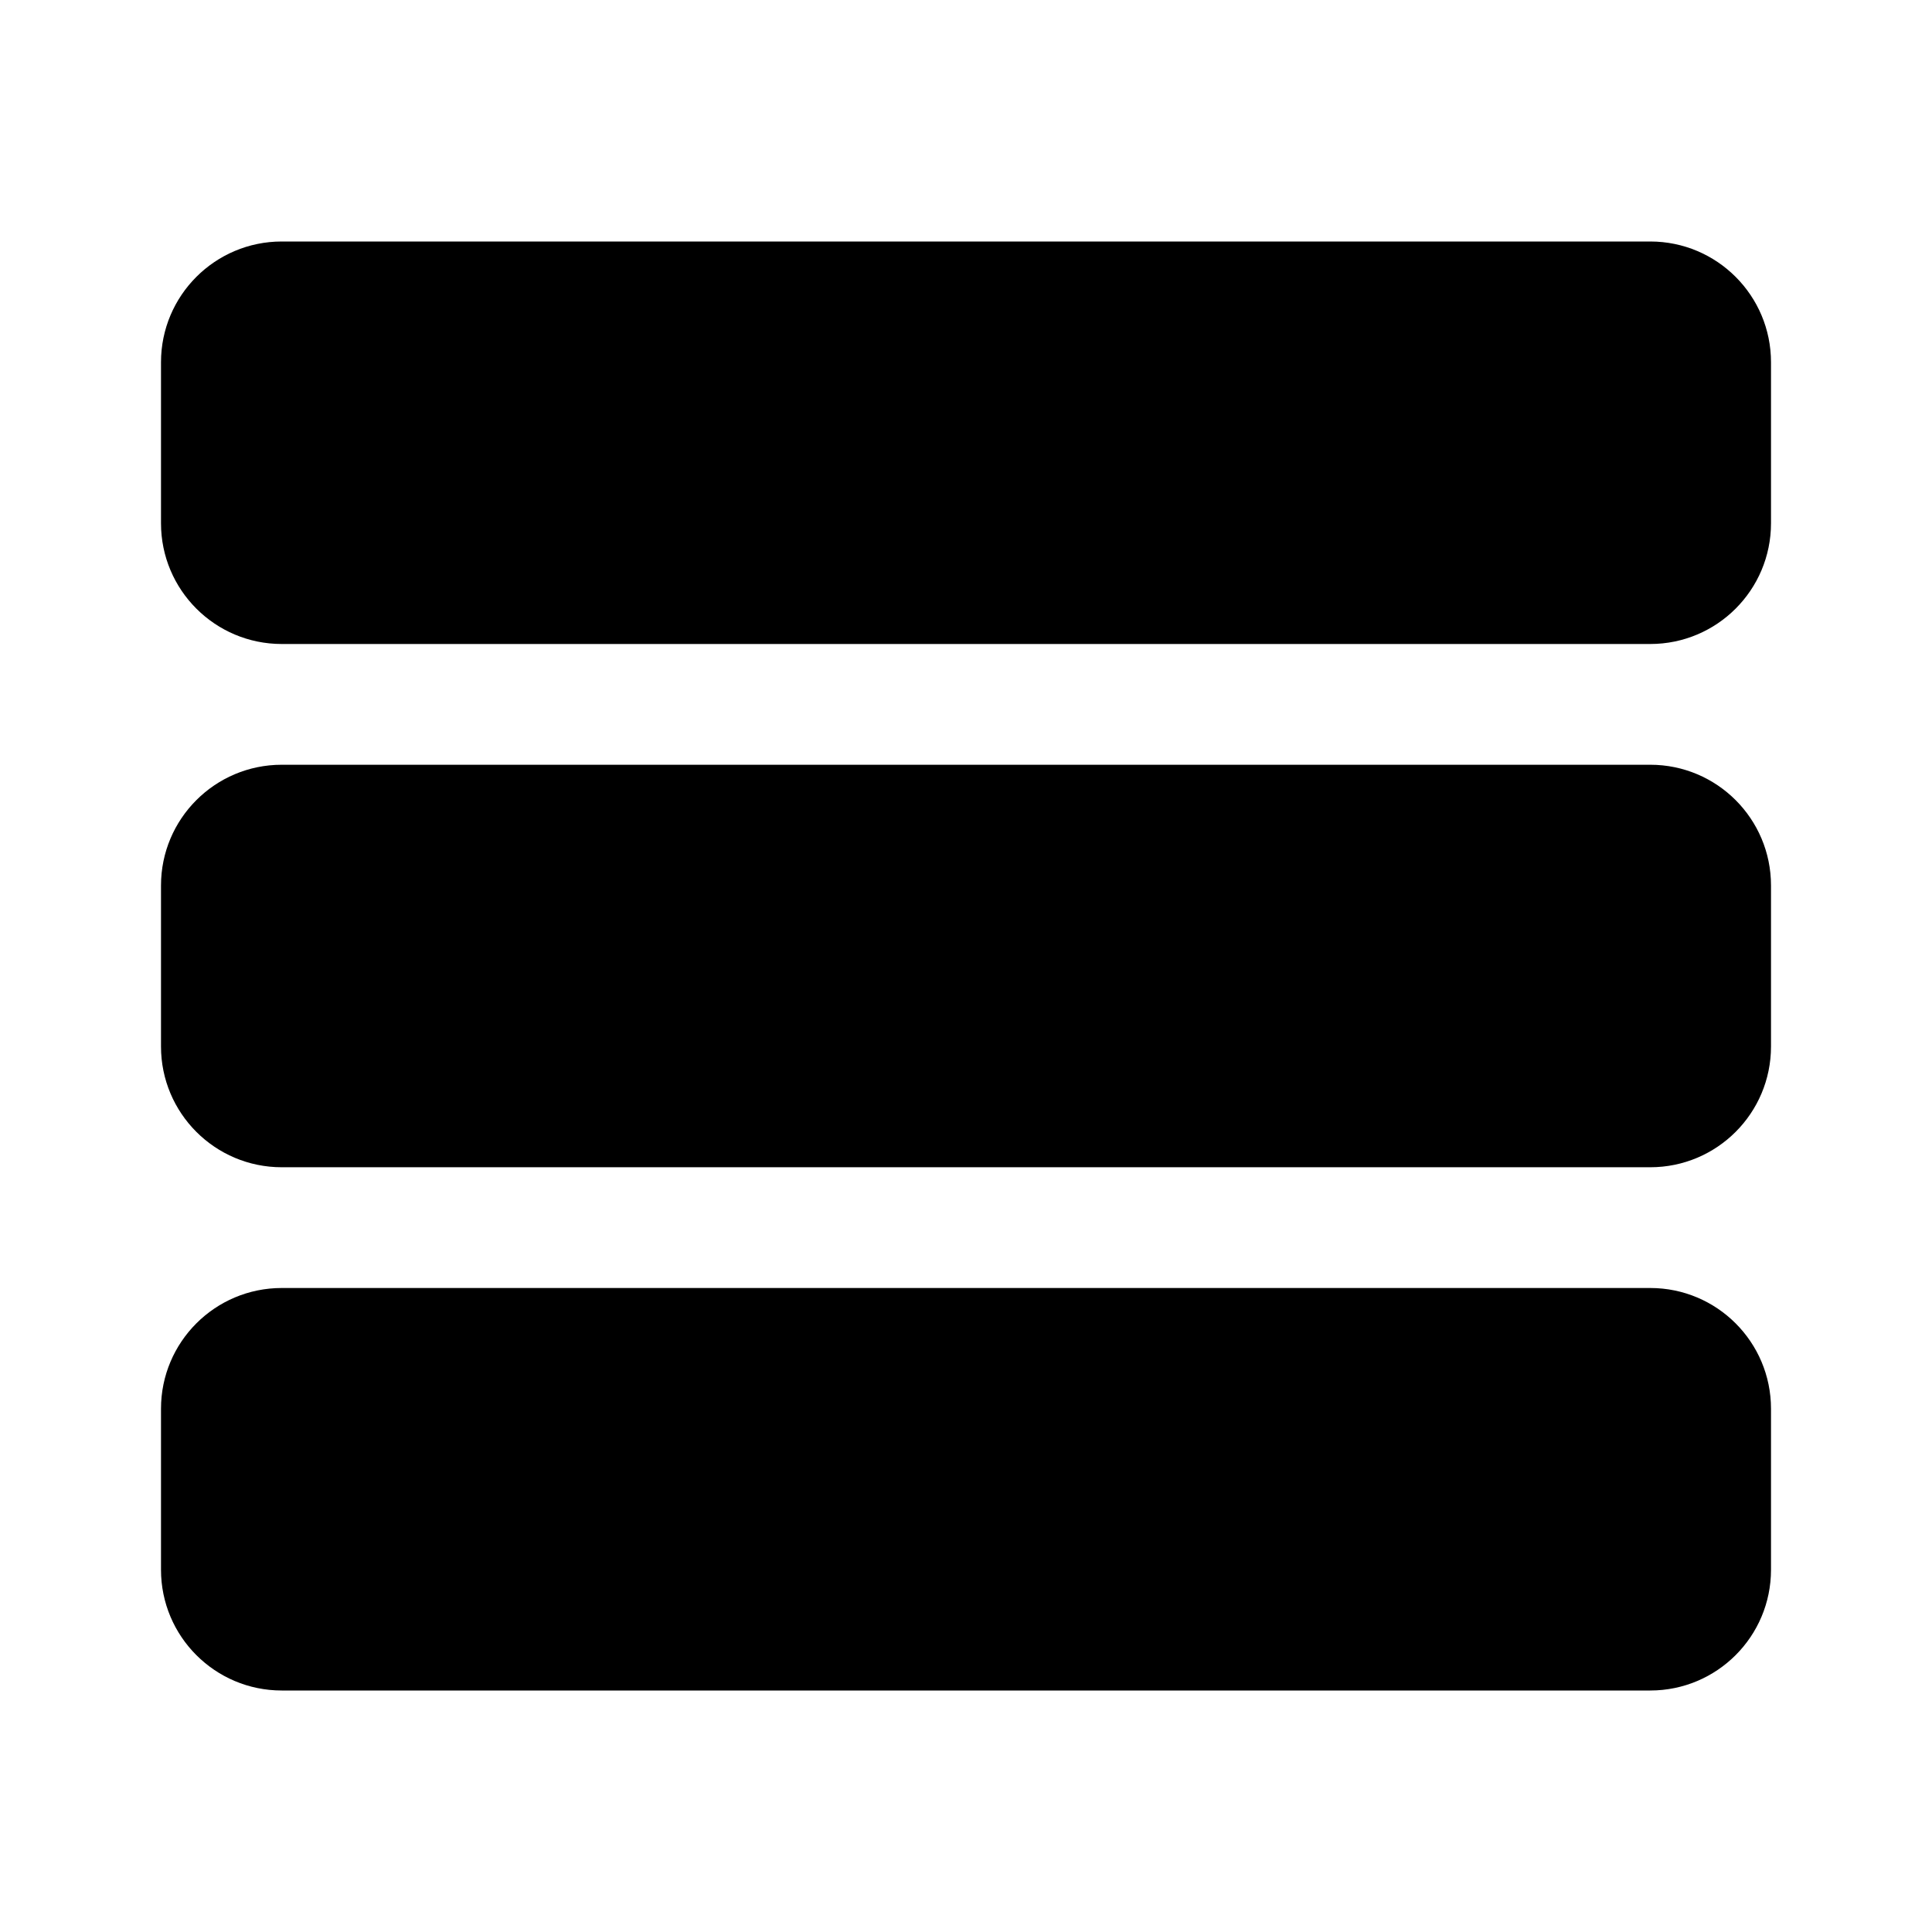
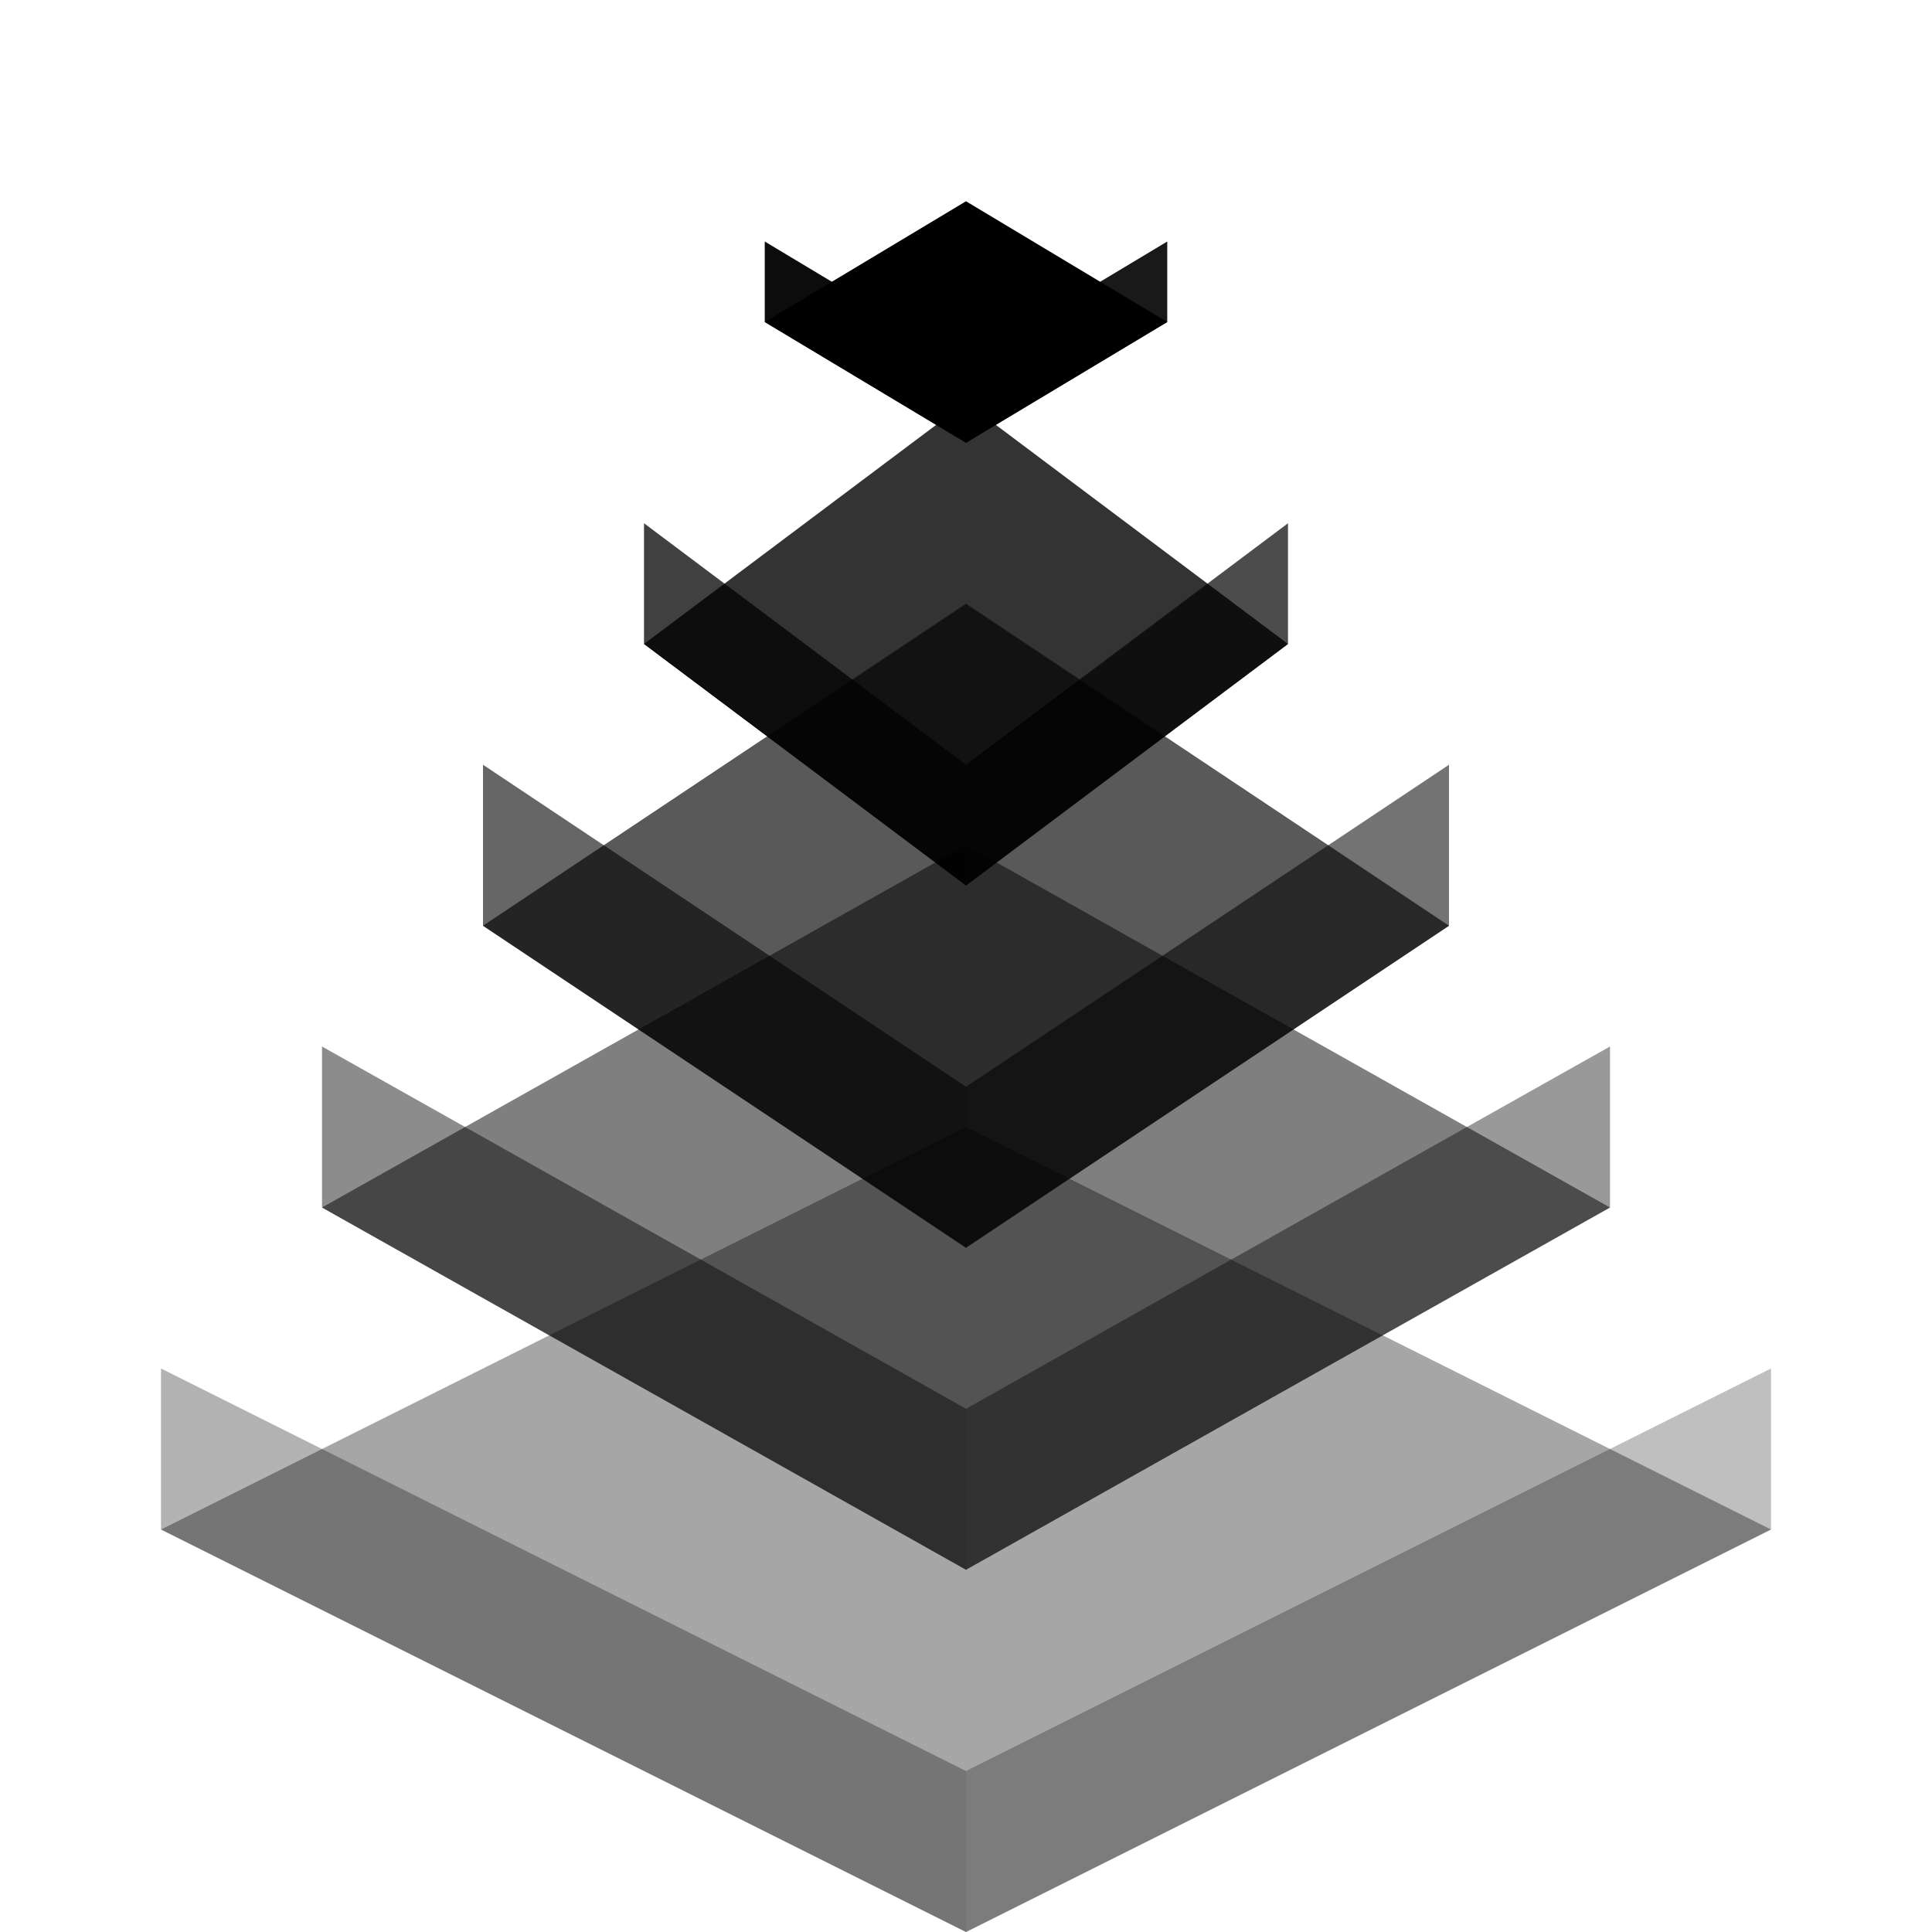
<svg xmlns="http://www.w3.org/2000/svg" viewBox="0 0 24 24">
-   <rect x="2" y="3" width="20" height="5" rx="1.5" fill="currentColor" />
-   <rect x="2" y="9.5" width="20" height="5" rx="1.5" fill="currentColor" />
-   <rect x="2" y="16" width="20" height="5" rx="1.5" fill="currentColor" />
+   <polygon points="12,14 22,19 12,24 2,19" fill="currentColor" opacity="0.35" />
+   <polygon points="2,19 12,24 12,22 2,17" fill="currentColor" opacity="0.3" />
+   <polygon points="22,19 12,24 12,22 22,17" fill="currentColor" opacity="0.25" />
+   <polygon points="12,10.5 20,15 12,19.5 4,15" fill="currentColor" opacity="0.5" />
+   <polygon points="4,15 12,19.5 12,17.5 4,13" fill="currentColor" opacity="0.45" />
+   <polygon points="20,15 12,19.5 12,17.5 20,13" fill="currentColor" opacity="0.4" />
+   <polygon points="12,7.5 18,11.5 12,15.5 6,11.5" fill="currentColor" opacity="0.65" />
+   <polygon points="6,11.5 12,15.5 12,13.5 6,9.5" fill="currentColor" opacity="0.6" />
+   <polygon points="18,11.5 12,15.5 12,13.5 18,9.5" fill="currentColor" opacity="0.55" />
+   <polygon points="12,5 16,8 12,11 8,8" fill="currentColor" opacity="0.8" />
+   <polygon points="8,8 12,11 12,9.5 8,6.5" fill="currentColor" opacity="0.75" />
+   <polygon points="16,8 12,11 12,9.5 16,6.5" fill="currentColor" opacity="0.7" />
+   <polygon points="12,2.5 14.5,4 12,5.5 9.5,4" fill="currentColor" opacity="1" />
+   <polygon points="9.5,4 12,5.5 12,4.5 9.5,3" fill="currentColor" opacity="0.95" />
+   <polygon points="14.5,4 12,5.5 12,4.5 14.5,3" fill="currentColor" opacity="0.9" />
</svg>
